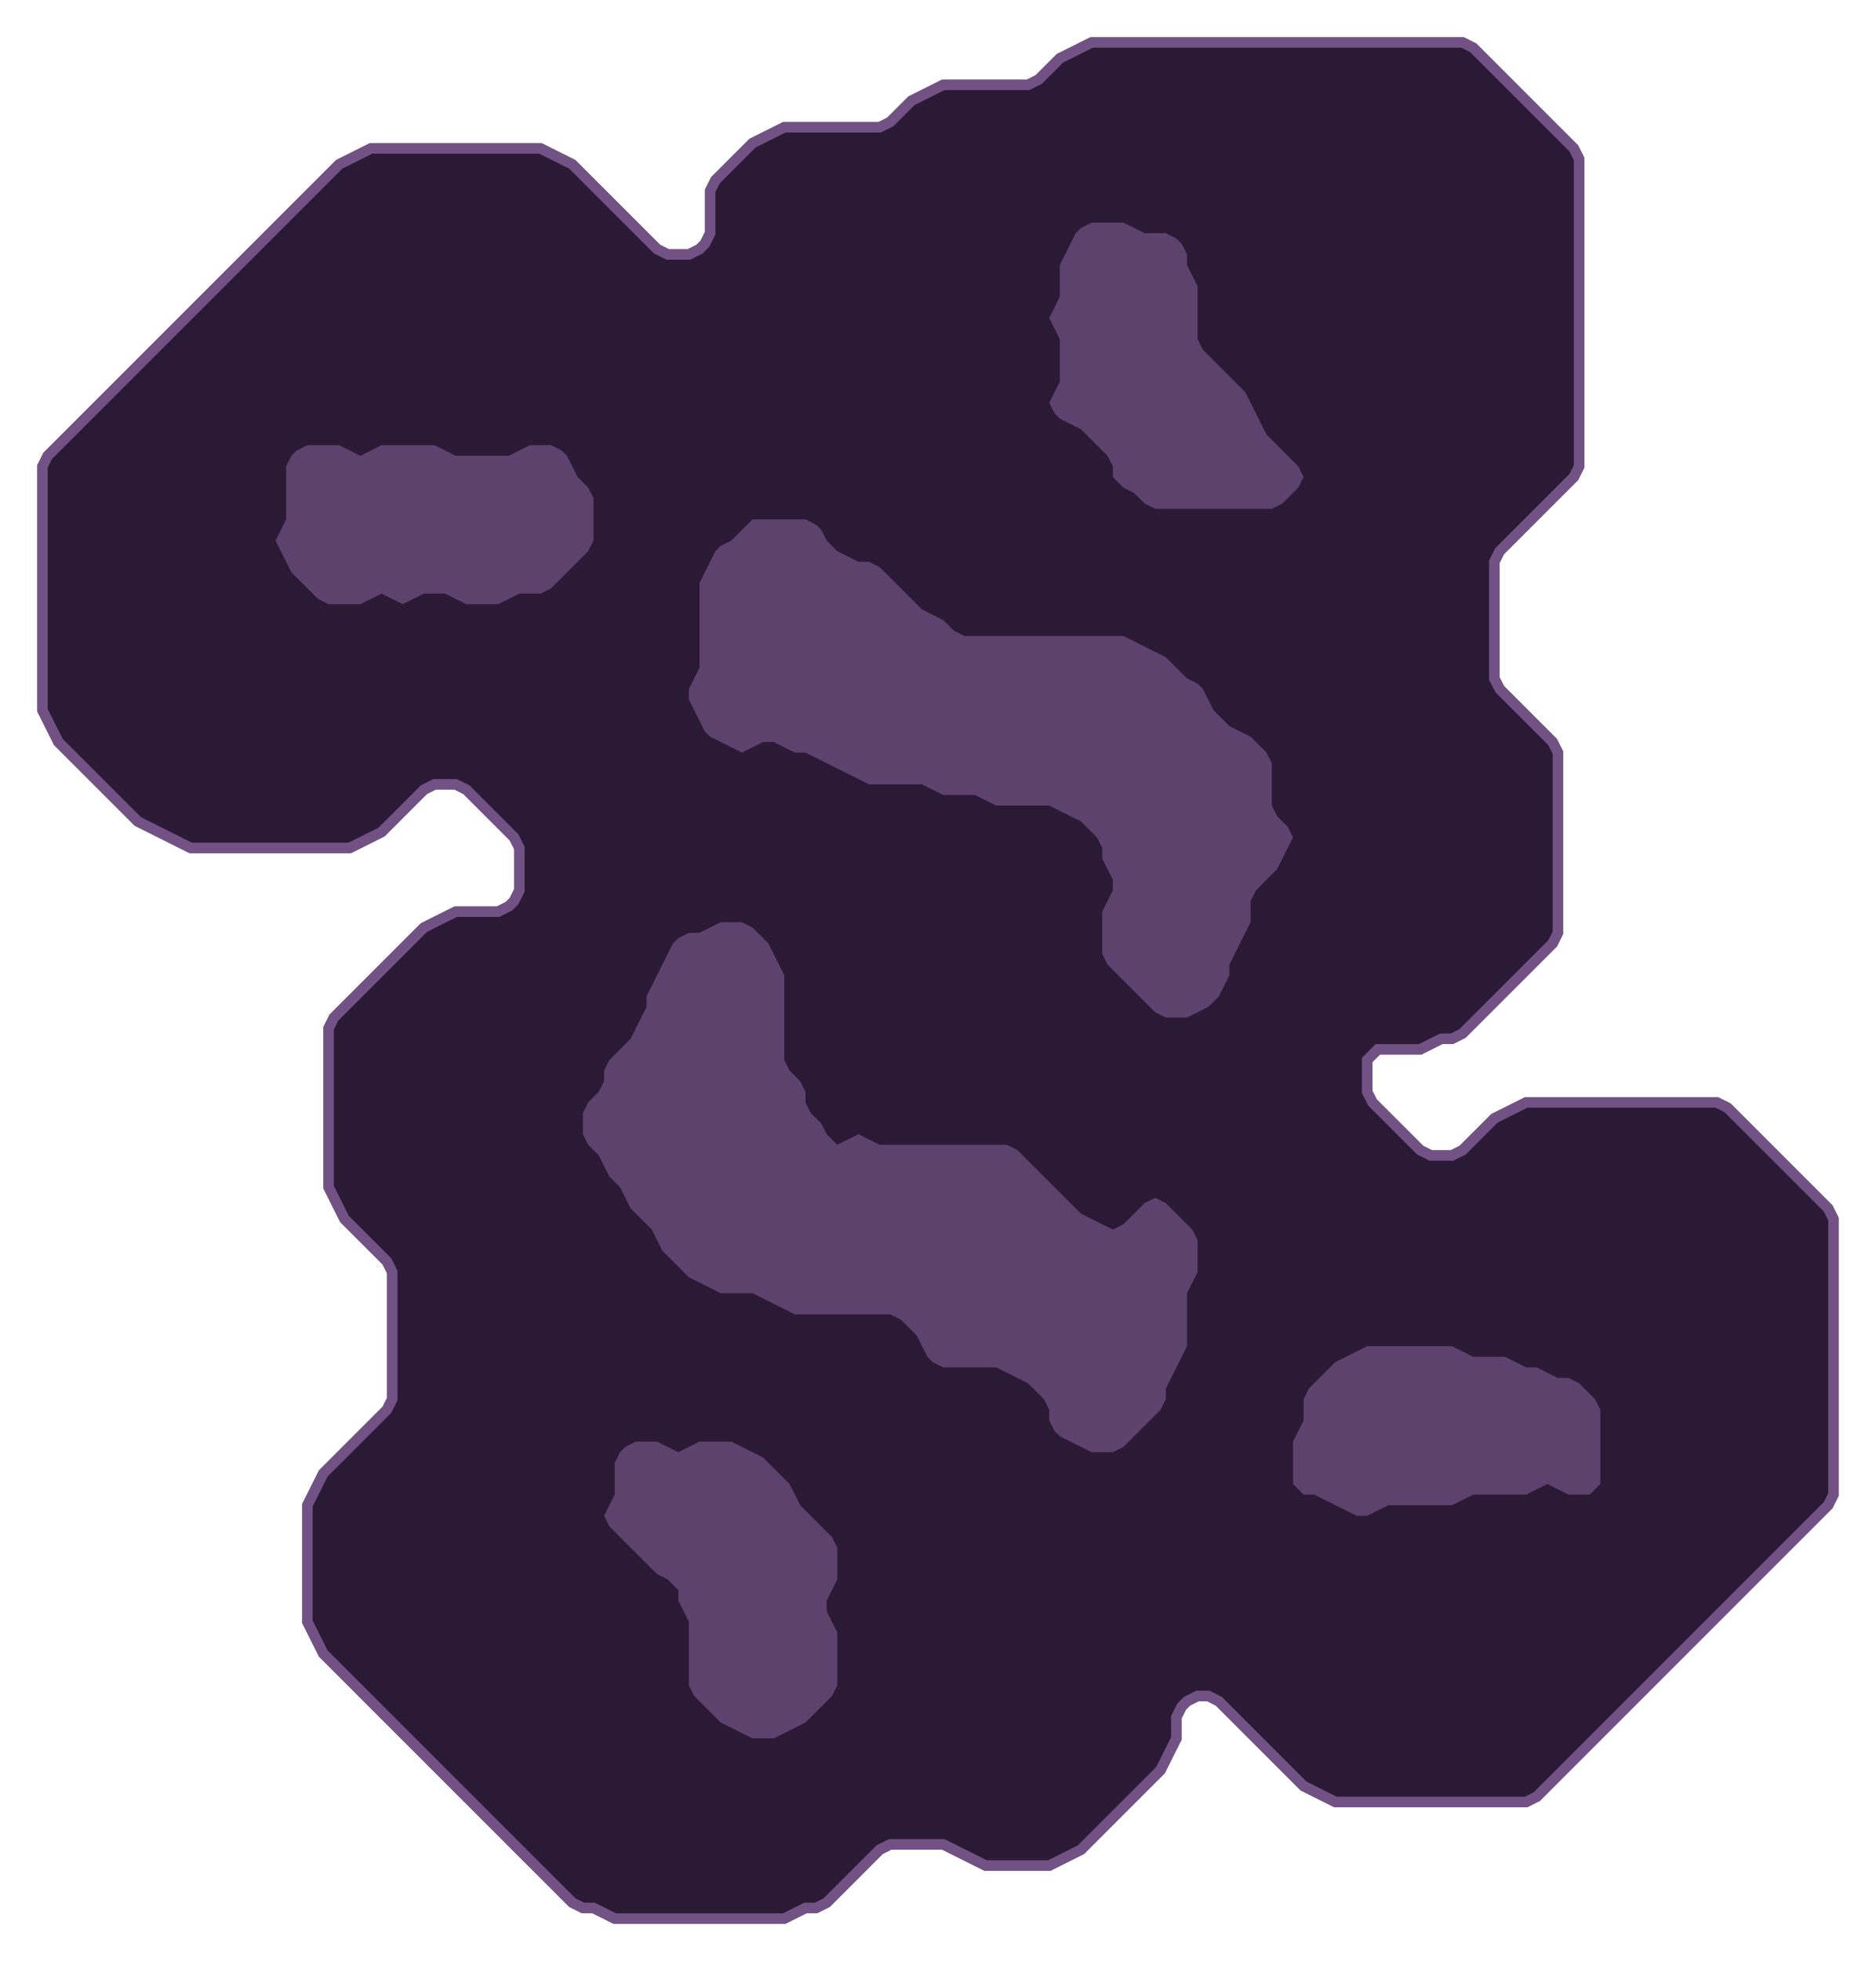
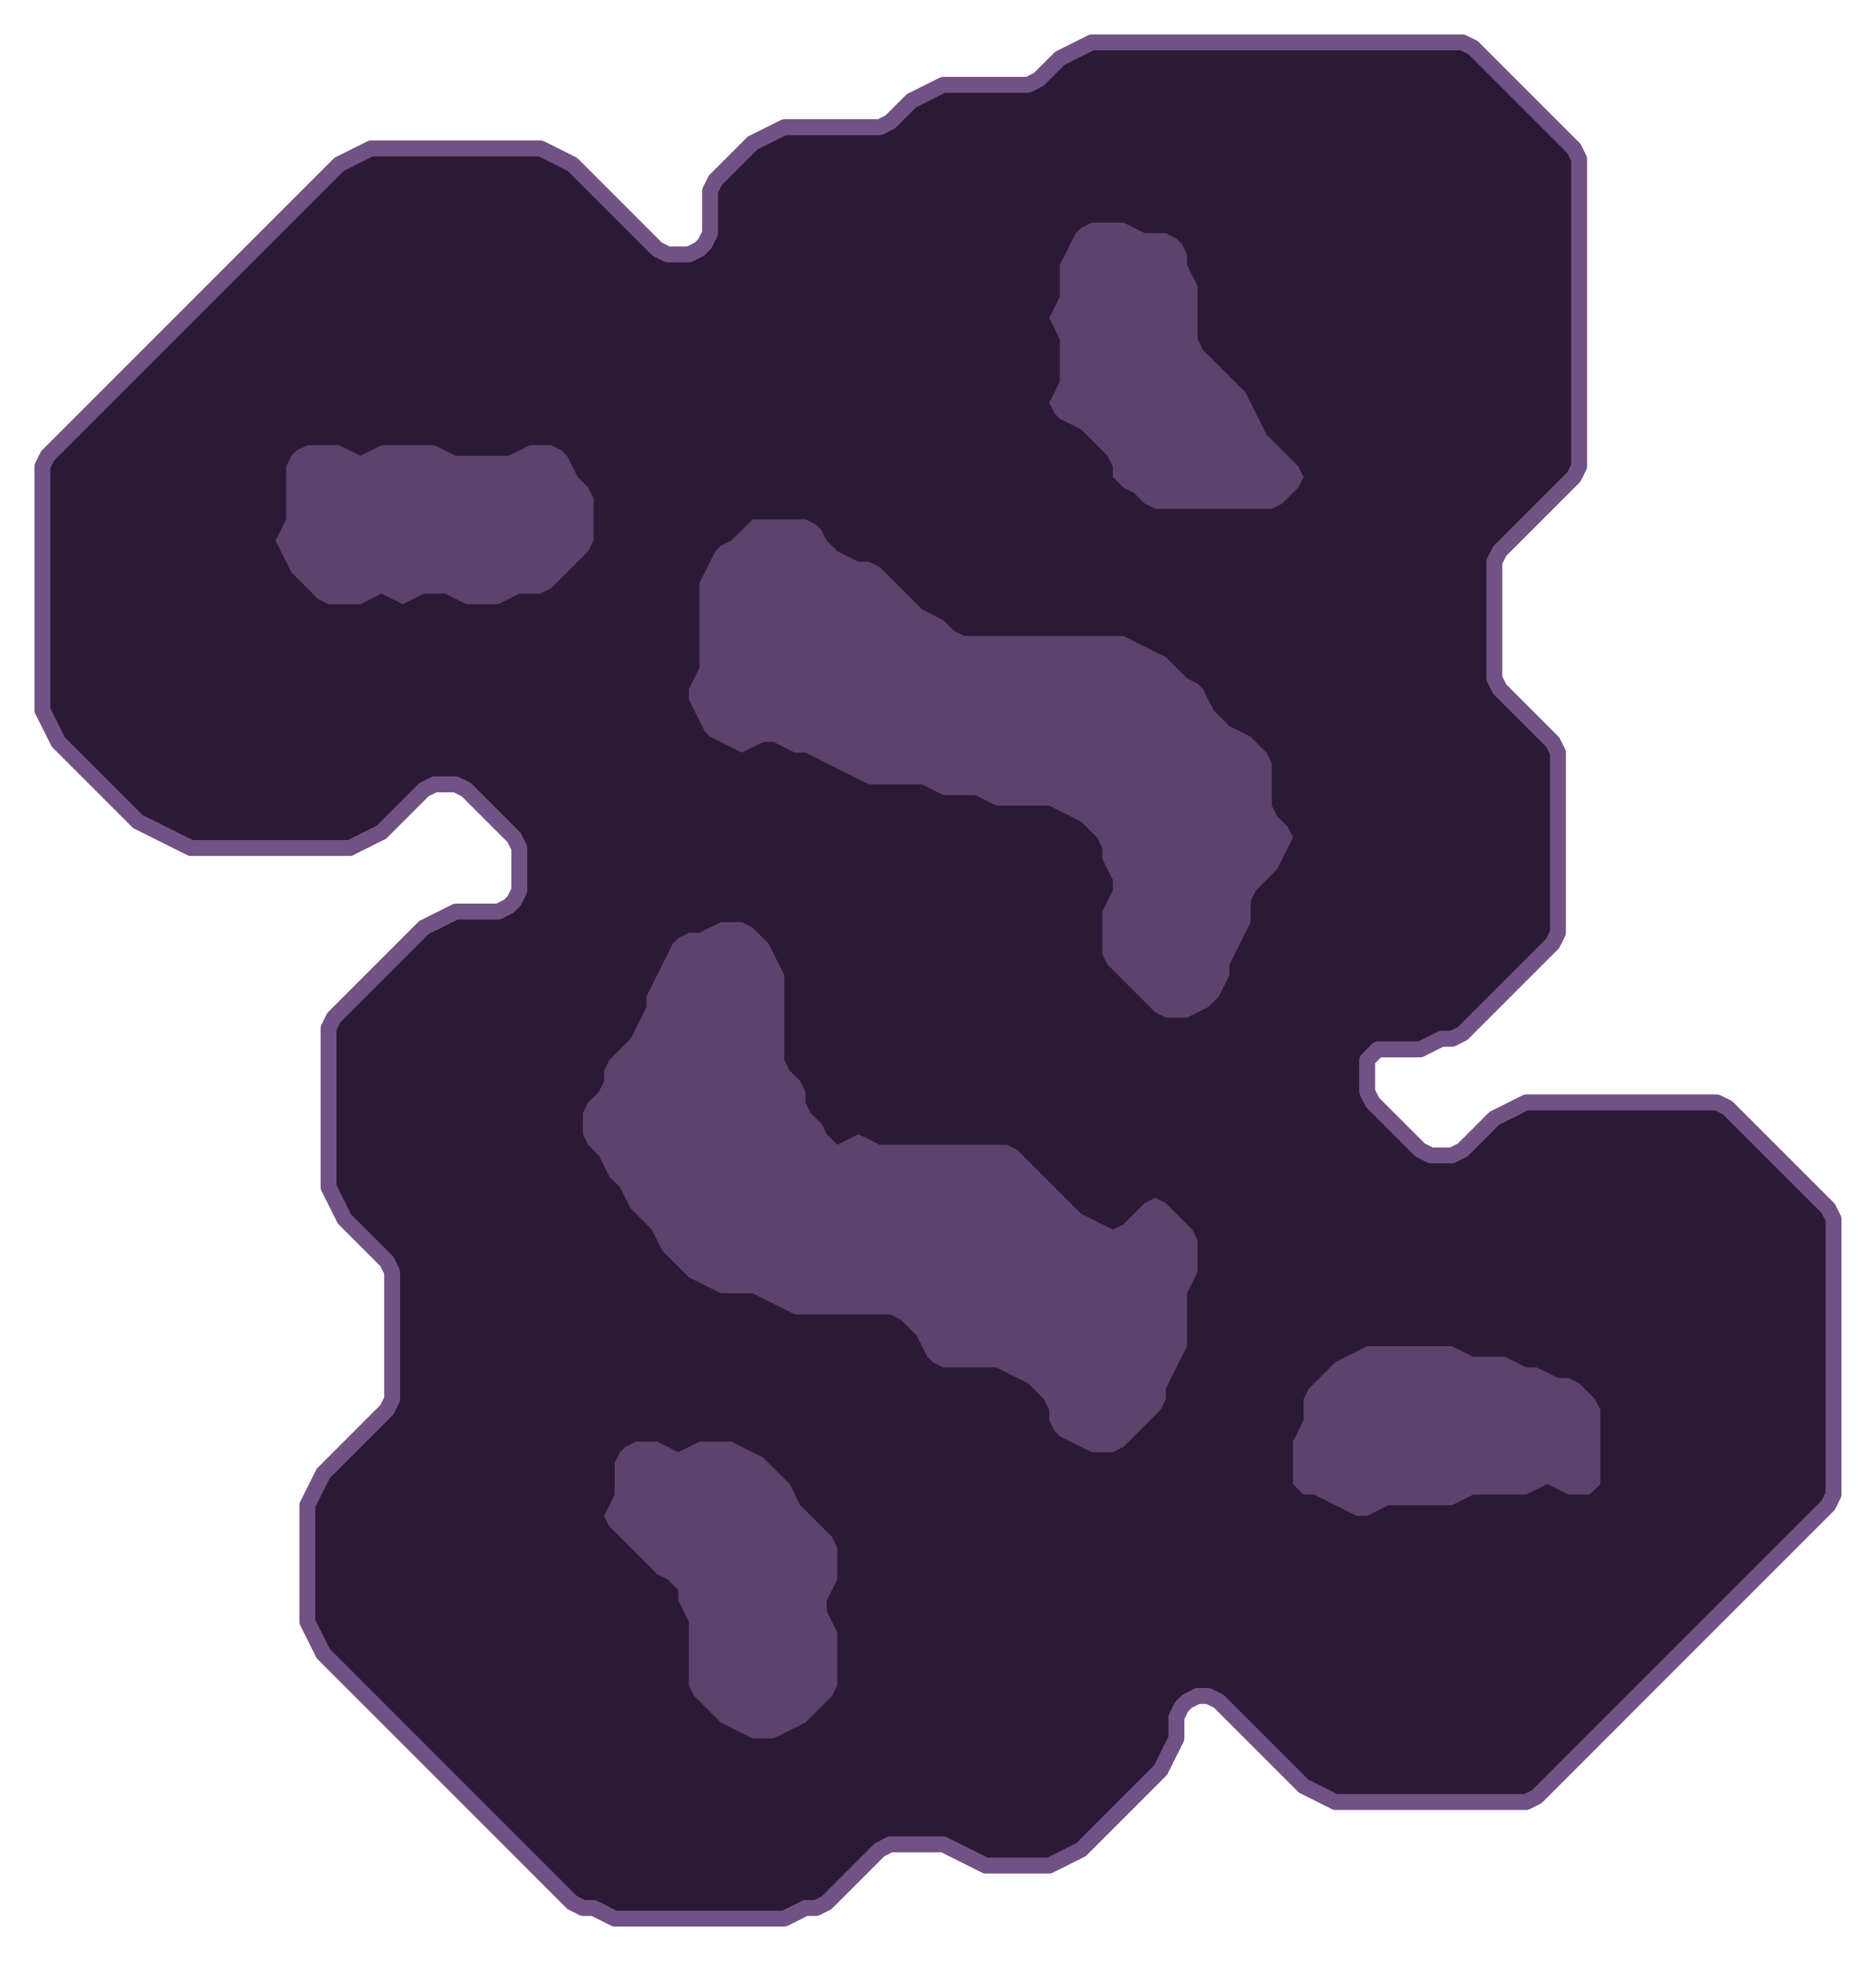
<svg xmlns="http://www.w3.org/2000/svg" viewBox="0 0 177 185">
  <defs>
    <clipPath id="inside">
      <path d="M103.00 4.00L138.00 4.00L139.00 4.50L148.50 14.00L149.00 15.00L149.00 44.00L148.50 45.00L141.50 52.00L141.00 53.00L141.00 64.00L141.50 65.00L146.50 70.00L147.00 71.00L147.00 88.00L146.50 89.00L138.00 97.50L137.00 98.00L136.00 98.00L134.00 99.00L130.00 99.00L129.00 100.00L129.00 103.00L129.50 104.00L134.00 108.50L135.00 109.00L137.00 109.00L138.00 108.50L141.00 105.50L144.00 104.00L162.00 104.00L163.00 104.50L172.50 114.00L173.00 115.00L173.00 141.00L172.50 142.00L145.00 169.50L144.00 170.00L126.00 170.00L123.00 168.50L115.00 160.50L114.00 160.00L113.00 160.00L112.00 160.50L111.50 161.00L111.00 162.00L111.00 164.00L109.50 167.00L102.00 174.50L99.00 176.00L93.00 176.00L89.00 174.00L84.00 174.00L83.00 174.50L78.00 179.50L77.00 180.00L76.00 180.00L74.00 181.00L58.00 181.00L56.00 180.00L55.00 180.00L54.00 179.50L30.50 156.00L29.00 153.00L29.00 142.00L30.50 139.00L36.50 133.00L37.00 132.00L37.00 120.00L36.50 119.00L32.50 115.00L31.00 112.00L31.00 97.00L31.50 96.00L40.00 87.50L43.00 86.00L47.00 86.00L48.00 85.50L48.50 85.00L49.00 84.00L49.00 80.00L48.50 79.00L44.00 74.50L43.00 74.00L41.00 74.00L40.00 74.50L36.00 78.50L33.00 80.00L18.00 80.00L13.00 77.50L5.50 70.00L4.00 67.00L4.00 44.00L4.50 43.00L32.00 15.50L35.00 14.00L51.00 14.00L54.00 15.50L62.00 23.50L63.00 24.00L65.00 24.00L66.00 23.50L66.50 23.00L67.00 22.00L67.00 18.00L67.50 17.00L71.00 13.50L74.00 12.00L83.00 12.00L84.00 11.50L86.00 9.50L89.00 8.00L97.00 8.00L98.00 7.50L100.00 5.50Z" />
    </clipPath>
    <filter id="fade" x="-10%" y="-10%" width="120%" height="120%">
      <feGaussianBlur stdDeviation="3" />
    </filter>
  </defs>
-   <path id="ground" fill="#2b1a36" stroke="#725284" d="M103.00 4.00L138.00 4.00L139.00 4.50L148.50 14.00L149.00 15.00L149.00 44.00L148.50 45.00L141.50 52.00L141.00 53.00L141.00 64.00L141.50 65.00L146.50 70.00L147.00 71.00L147.00 88.00L146.50 89.00L138.00 97.50L137.00 98.00L136.00 98.00L134.00 99.00L130.00 99.00L129.00 100.00L129.00 103.00L129.50 104.00L134.00 108.50L135.00 109.00L137.00 109.00L138.00 108.50L141.00 105.50L144.00 104.00L162.00 104.00L163.00 104.50L172.50 114.00L173.00 115.00L173.00 141.00L172.50 142.00L145.00 169.50L144.00 170.00L126.00 170.00L123.00 168.50L115.00 160.50L114.00 160.00L113.00 160.00L112.00 160.50L111.50 161.00L111.00 162.00L111.00 164.00L109.50 167.00L102.00 174.50L99.00 176.00L93.00 176.00L89.00 174.00L84.00 174.00L83.00 174.50L78.00 179.50L77.00 180.00L76.00 180.00L74.00 181.00L58.00 181.00L56.00 180.00L55.00 180.00L54.00 179.50L30.50 156.00L29.00 153.00L29.00 142.00L30.50 139.00L36.50 133.00L37.00 132.00L37.00 120.00L36.50 119.00L32.50 115.00L31.00 112.00L31.00 97.00L31.50 96.00L40.00 87.50L43.00 86.00L47.00 86.00L48.00 85.50L48.50 85.00L49.00 84.00L49.00 80.00L48.50 79.00L44.00 74.50L43.00 74.00L41.00 74.00L40.00 74.50L36.00 78.50L33.00 80.00L18.00 80.00L13.00 77.50L5.50 70.00L4.00 67.00L4.00 44.00L4.50 43.00L32.00 15.50L35.00 14.00L51.00 14.00L54.00 15.50L62.00 23.50L63.00 24.00L65.00 24.00L66.00 23.50L66.50 23.00L67.00 22.00L67.00 18.00L67.50 17.00L71.00 13.50L74.00 12.00L83.00 12.00L84.00 11.50L86.00 9.50L89.00 8.00L97.00 8.00L98.00 7.50L100.00 5.50Z" />
+   <path id="ground" fill="#2b1a36" stroke="#725284" stroke-width="1.5" stroke-linejoin="round" vector-effect="non-scaling-stroke" d="M103.00 4.00L138.00 4.00L139.00 4.50L148.50 14.00L149.00 15.00L149.00 44.00L148.50 45.00L141.50 52.00L141.00 53.00L141.00 64.00L141.50 65.00L146.50 70.00L147.00 71.00L147.00 88.00L146.50 89.00L138.00 97.50L137.00 98.00L136.00 98.00L134.00 99.00L130.00 99.00L129.00 100.00L129.00 103.00L129.50 104.00L134.00 108.50L135.00 109.00L137.00 109.00L138.00 108.50L141.00 105.50L144.00 104.00L162.00 104.00L163.00 104.50L172.50 114.00L173.00 115.00L173.00 141.00L172.50 142.00L145.00 169.50L144.00 170.00L126.00 170.00L123.00 168.50L115.00 160.50L114.00 160.00L113.00 160.00L112.00 160.50L111.50 161.00L111.00 162.00L111.00 164.00L109.50 167.00L102.00 174.50L99.00 176.00L93.00 176.00L89.00 174.00L84.00 174.00L83.00 174.50L78.00 179.50L77.00 180.00L76.00 180.00L74.00 181.00L58.00 181.00L56.00 180.00L55.00 180.00L54.00 179.50L30.50 156.00L29.00 153.00L29.00 142.00L30.50 139.00L36.50 133.00L37.00 132.00L37.00 120.00L36.50 119.00L32.50 115.00L31.00 112.00L31.00 97.00L31.50 96.00L40.00 87.50L43.00 86.00L47.00 86.00L48.00 85.50L48.50 85.00L49.00 84.00L49.00 80.00L48.50 79.00L44.00 74.50L43.00 74.00L41.00 74.00L40.00 74.50L36.00 78.50L33.00 80.00L18.00 80.00L13.00 77.50L5.50 70.00L4.00 67.00L4.00 44.00L4.50 43.00L32.00 15.50L35.00 14.00L51.00 14.00L54.00 15.50L62.00 23.50L63.00 24.00L65.00 24.00L66.00 23.50L66.50 23.00L67.00 22.00L67.00 18.00L67.50 17.00L71.00 13.50L74.00 12.00L83.00 12.00L84.00 11.50L86.00 9.50L89.00 8.00L97.00 8.00L98.00 7.50L100.00 5.50Z" />
  <path id="walls" fill="#5e426e" fill-rule="evenodd" d="M103 21L106 21L108 22L110 22L111 22.5L111.5 23L112 24L112 25L113 27L113 32L113.5 33L117.5 37L119.5 41L122.5 44L123 45L122.5 46L121 47.5L120 48L109 48L108 47.5L107 46.5L106 46L105 45L105 44L104.5 43L102 40.5L100 39.5L99.5 39L99 38L100 36L100 32L99 30L100 28L100 25L101.5 22L102 21.5ZM29 42L32 42L34 43L36 42L41 42L43 43L48 43L50 42L52 42L53 42.5L53.5 43L54.5 45L55.5 46L56 47L56 51L55.5 52L52 55.5L51 56L49 56L47 57L44 57L42 56L40 56L38 57L36 56L34 57L31 57L30 56.5L27.5 54L26 51L27 49L27 44L27.5 43L28 42.5ZM71 49L76 49L77 49.5L77.5 50L78 51L79 52L81 53L82 53L83 53.5L87 57.5L89 58.5L90 59.5L91 60L106 60L110 62L112 64L113 64.5L113.5 65L114.5 67L116 68.5L118 69.5L119.5 71L120 72L120 76L120.5 77L121.5 78L122 79L120.5 82L118.5 84L118 85L118 87L116 91L116 92L115 94L114 95L112 96L110 96L109 95.5L104.5 91L104 90L104 86L105 84L105 83L104 81L104 80L103.5 79L102 77.5L99 76L94 76L92 75L89 75L87 74L82 74L76 71L75 71L73 70L72 70L70 71L67 69.5L66.5 69L65 66L65 65L66 63L66 55L67.5 52L68 51.5L69 51ZM68 87L70 87L71 87.5L72.5 89L74 92L74 100L74.5 101L75.5 102L76 103L76 104L76.5 105L77.5 106L78 107L79 108L81 107L83 108L95 108L96 108.5L102 114.5L105 116L106 115.5L108 113.5L109 113L110 113.5L112.5 116L113 117L113 120L112 122L112 127L110 131L110 132L109.5 133L106 136.5L105 137L103 137L100 135.5L99.5 135L99 134L99 133L98.5 132L97 130.5L94 129L89 129L88 128.5L87.5 128L86.5 126L85 124.5L84 124L75 124L71 122L68 122L65 120.5L62.5 118L61.5 116L59.5 114L58.5 112L57.5 111L56.5 109L55.5 108L55 107L55 105L55.5 104L56.5 103L57 102L57 101L57.5 100L59.5 98L61 95L61 94L63.5 89L64 88.5L65 88L66 88ZM129 127L137 127L139 128L142 128L144 129L145 129L147 130L148 130L149 130.5L150.5 132L151 133L151 140L150 141L148 141L146 140L144 141L139 141L137 142L131 142L129 143L128 143L124 141L123 141L122 140L122 136L123 134L123 132L123.5 131L126 128.5ZM60 136L62 136L64 137L66 136L69 136L72 137.5L74.5 140L75.5 142L78.5 145L79 146L79 149L78 151L78 152L79 154L79 159L78.5 160L76 162.5L73 164L71 164L68 162.5L65.5 160L65 159L65 153L64 151L64 150L63 149L62 148.5L57.5 144L57 143L58 141L58 138L58.5 137L59 136.5Z" />
</svg>
